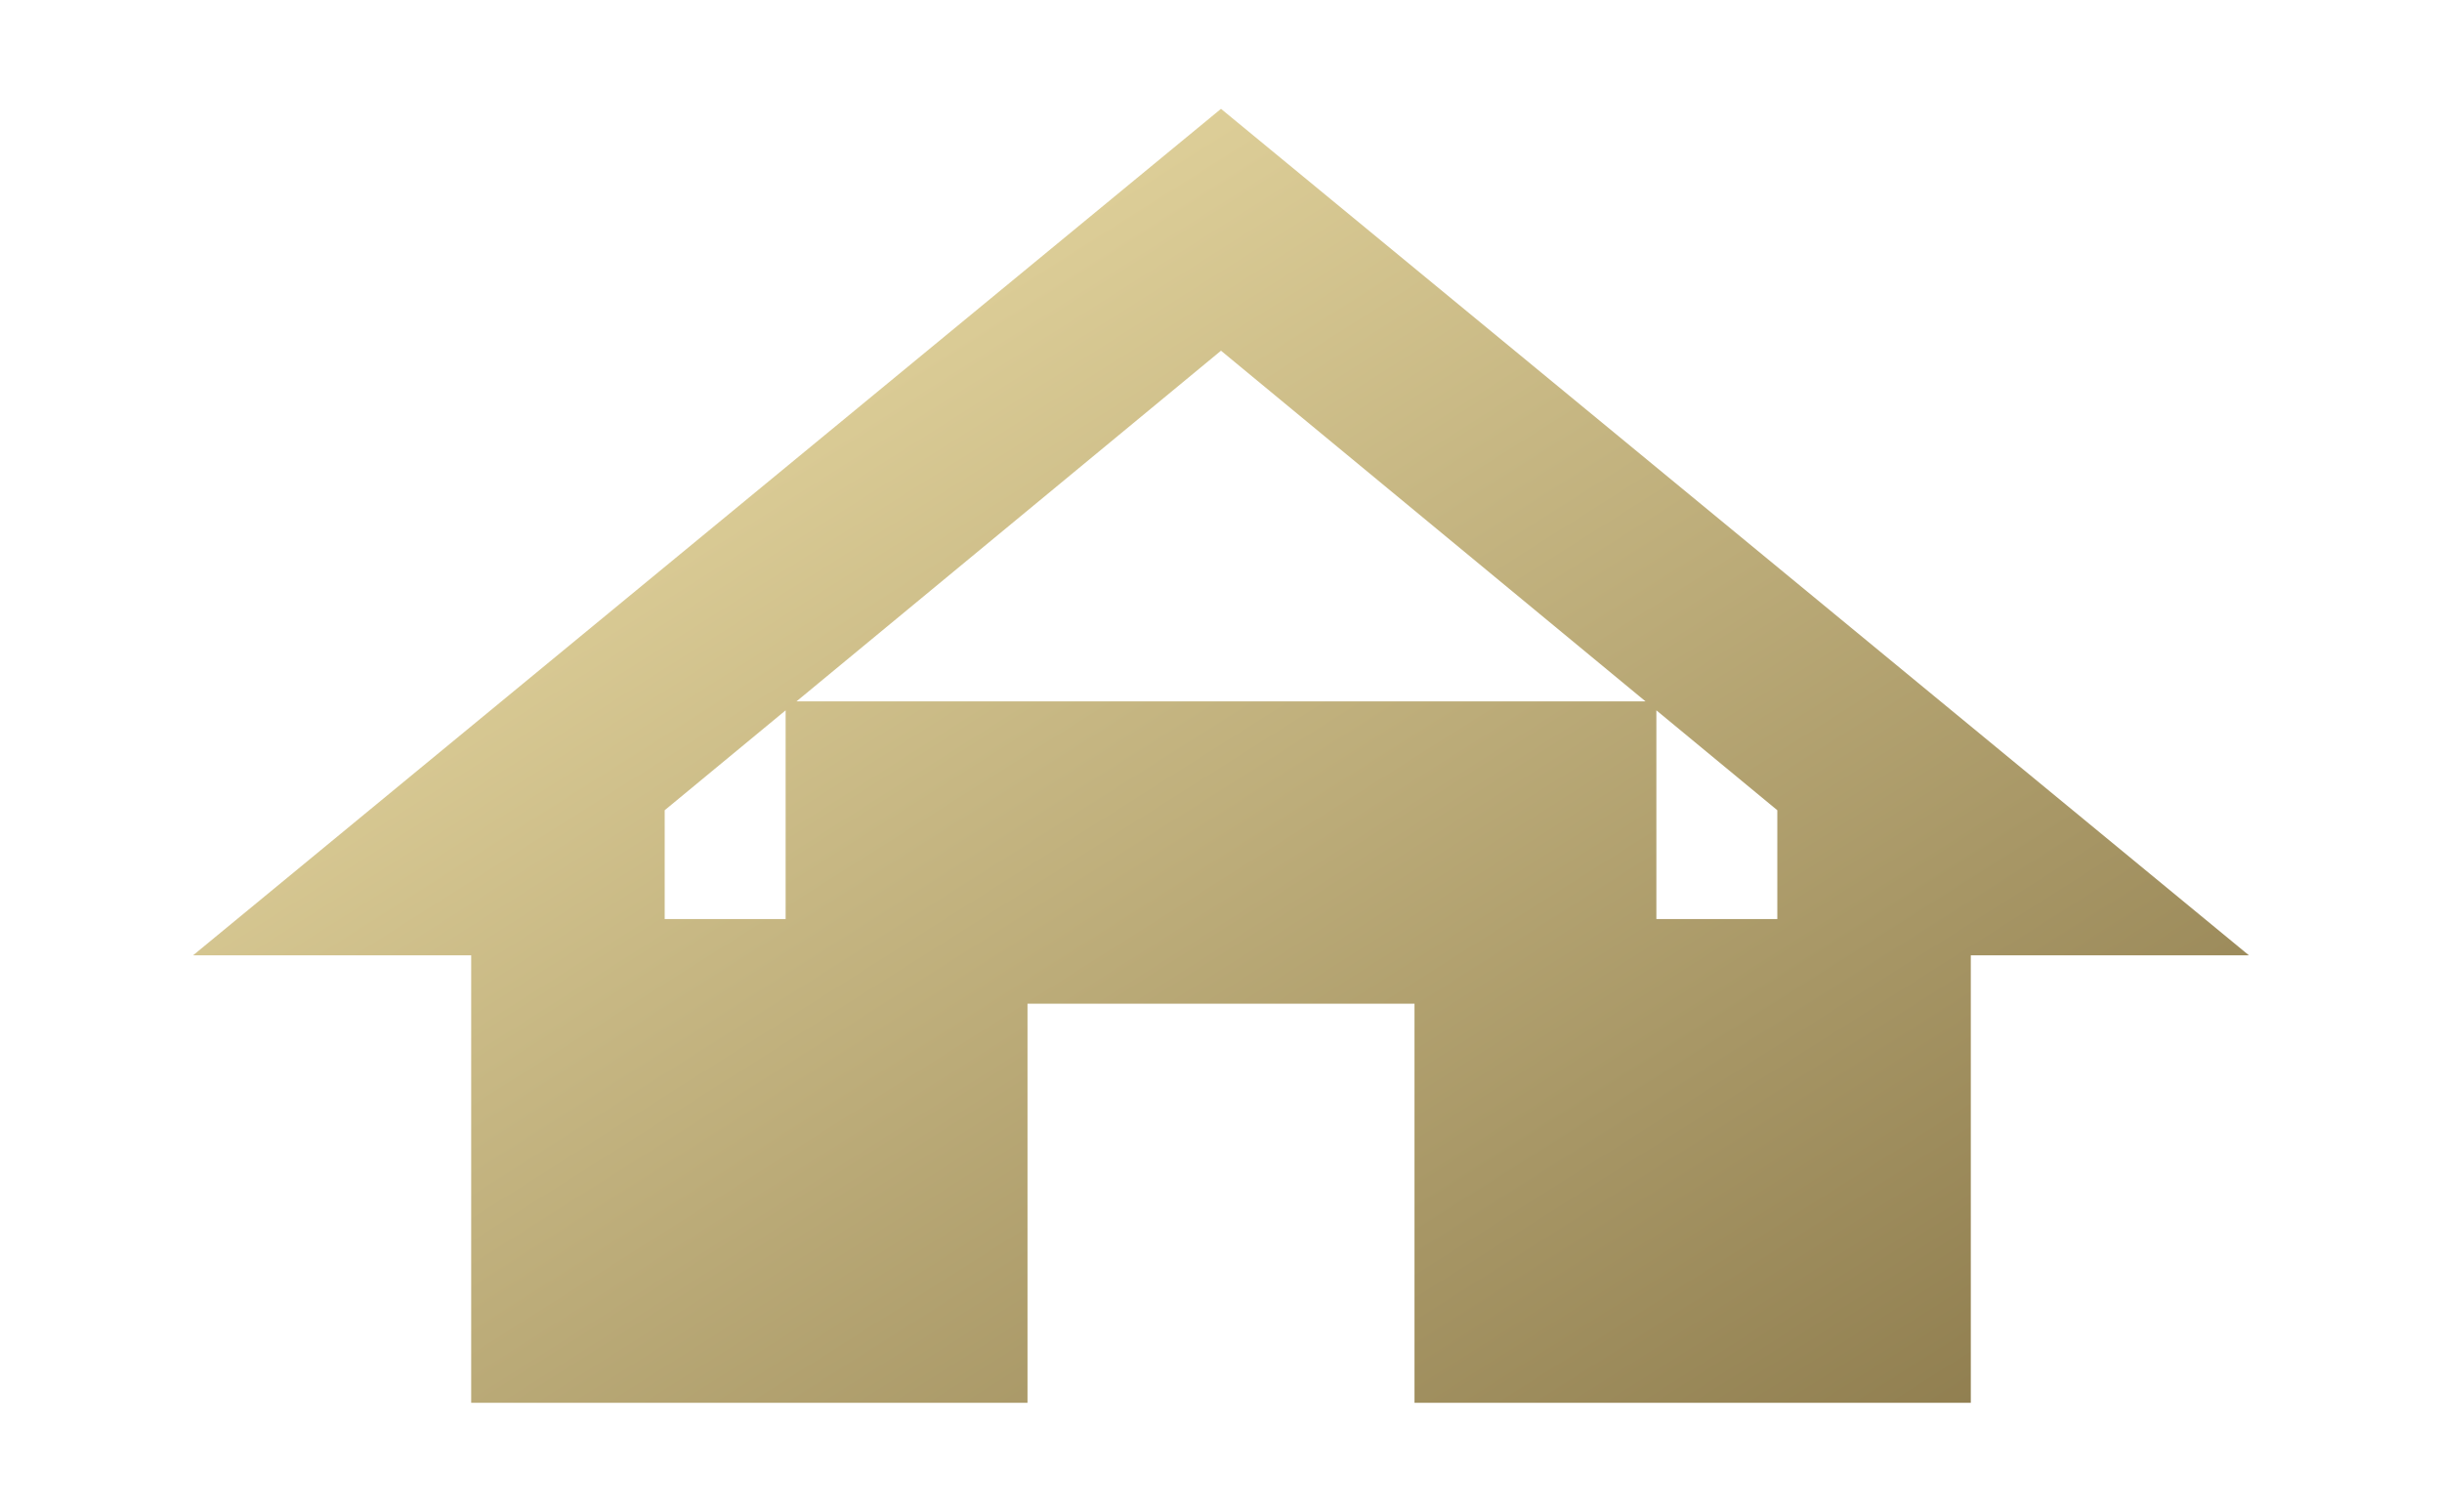
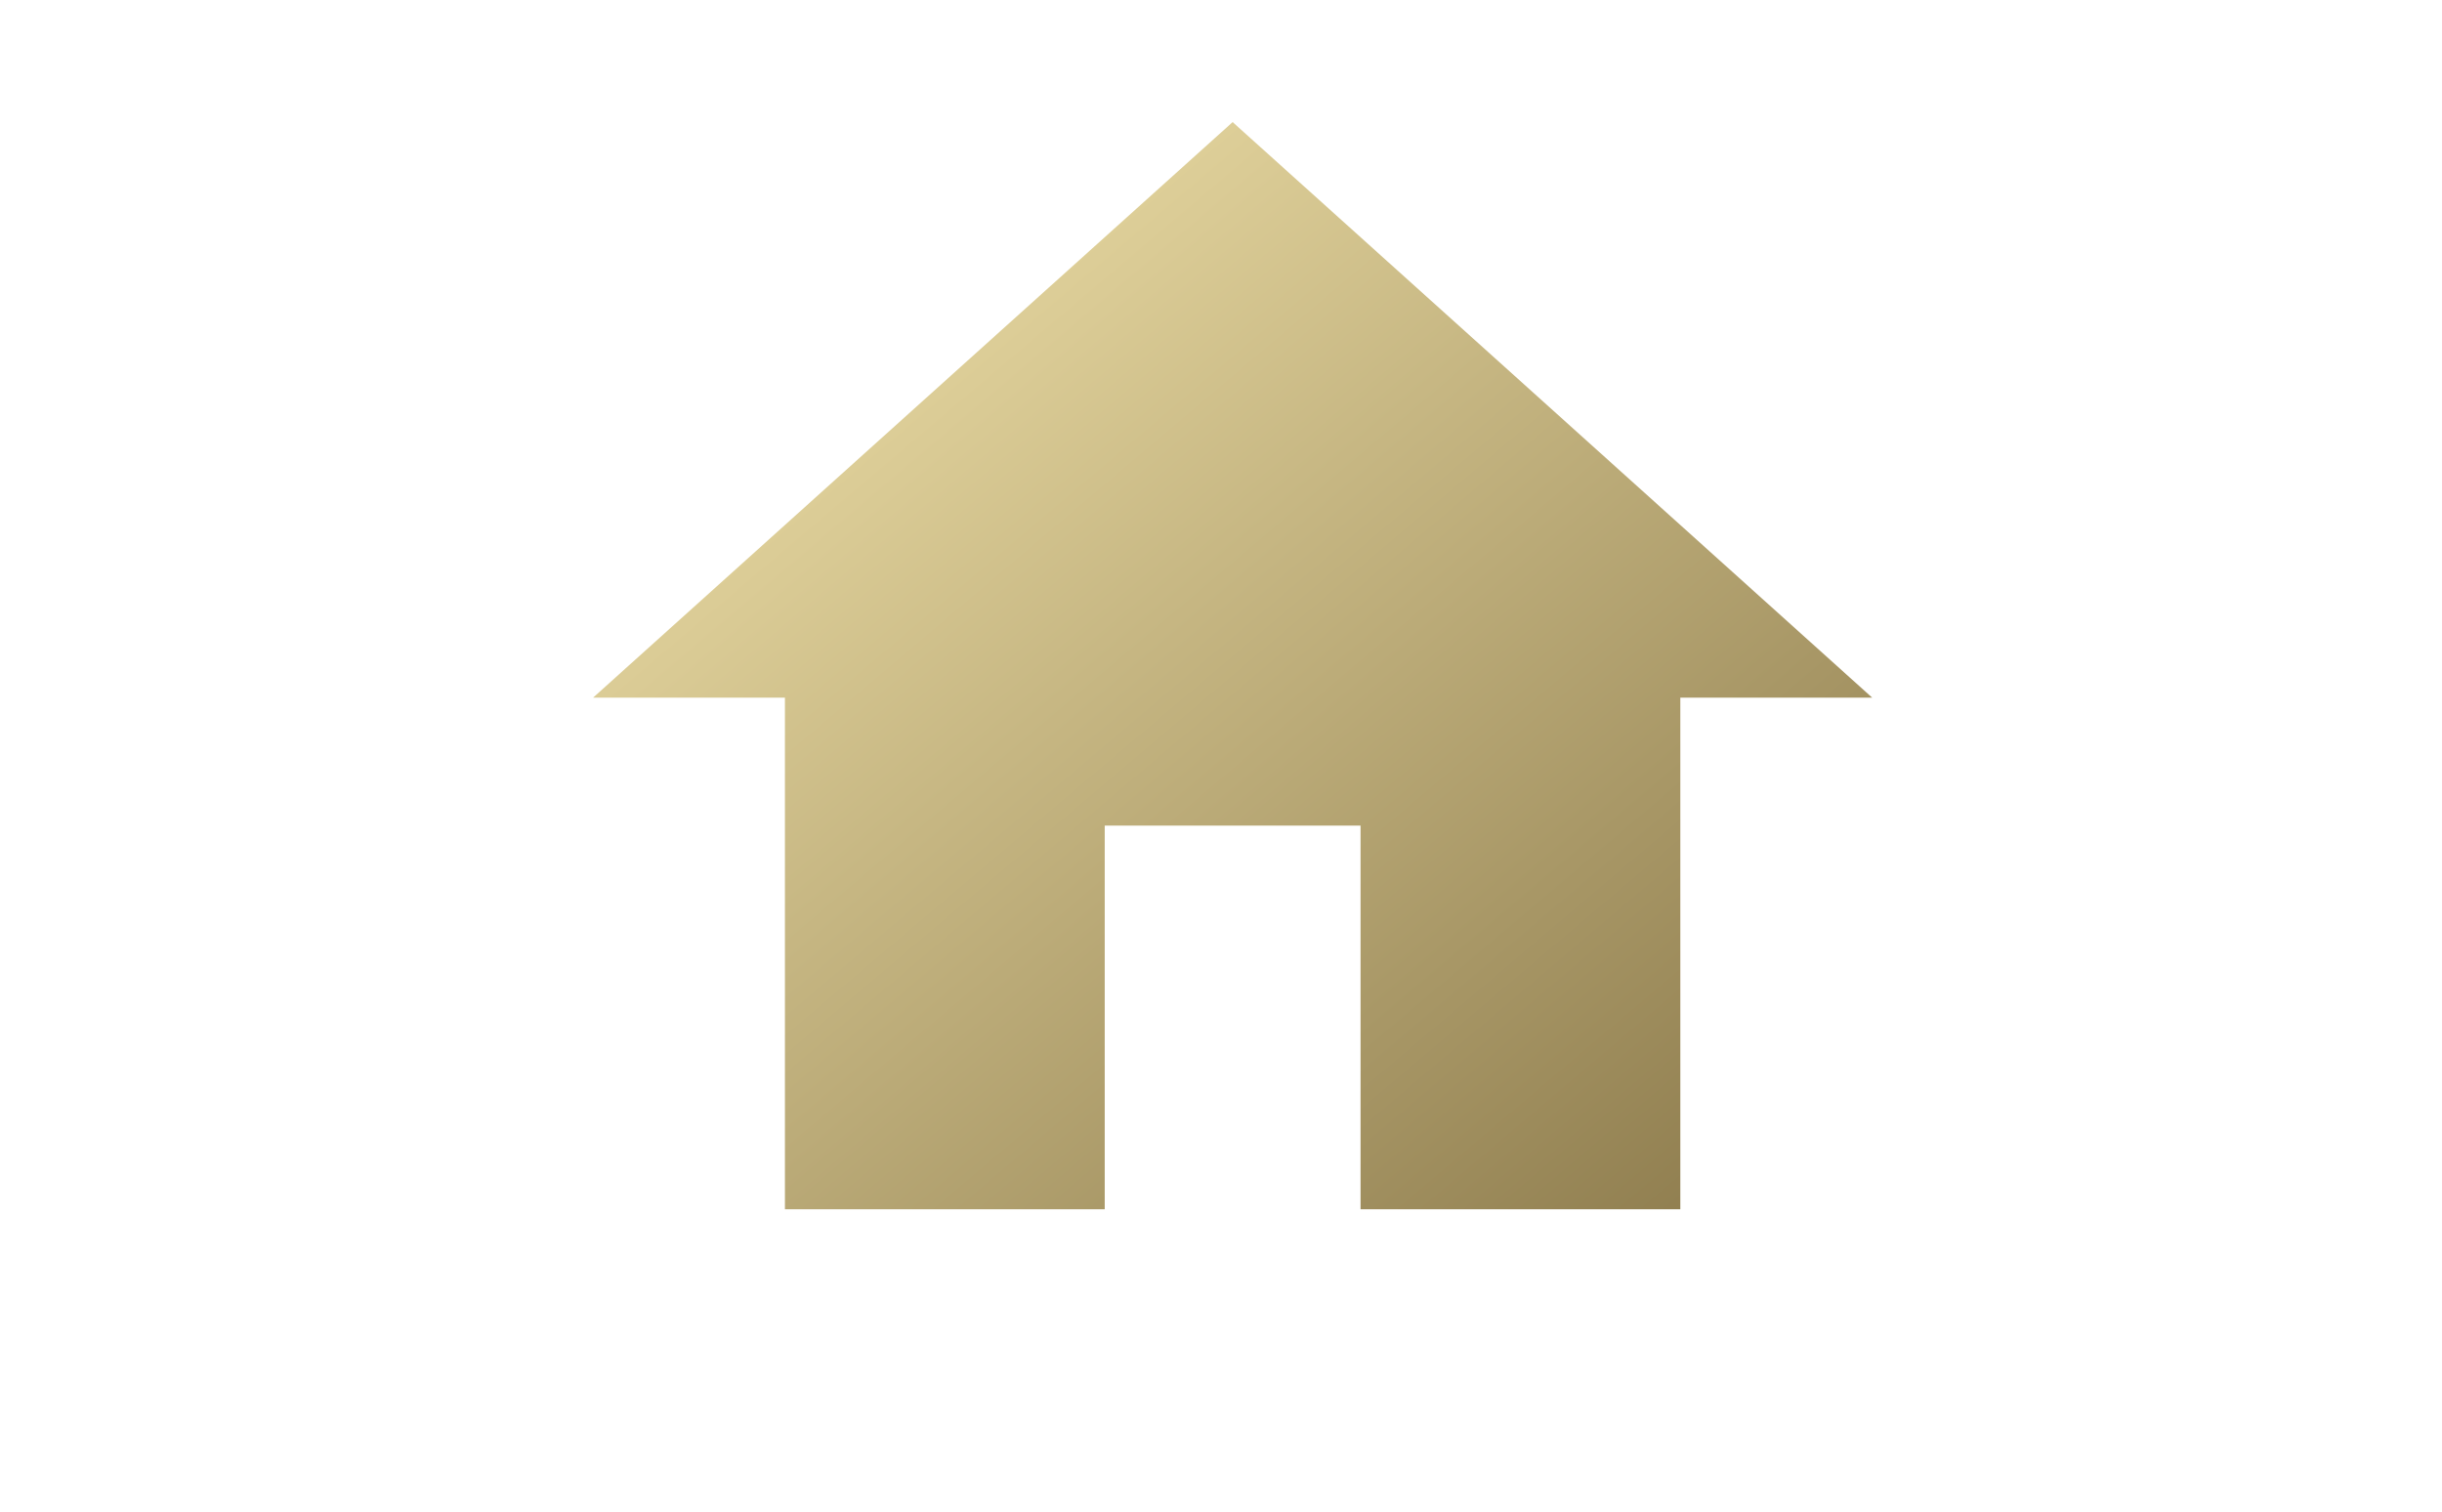
- <svg xmlns="http://www.w3.org/2000/svg" viewBox="0 0 400 250" width="42" height="26">
+ <svg xmlns="http://www.w3.org/2000/svg" viewBox="0 0 40 26" width="42" height="26">
  <defs>
    <linearGradient id="g" x1="0" y1="0" x2="1" y2="1">
      <stop offset="0" stop-color="#f9ebb2" />
      <stop offset="1" stop-color="#897749" />
    </linearGradient>
  </defs>
-   <path fill="url(#g)" d="M200 18 30 158h46v74h92v-66h64v66h92v-74h46L200 18zm0 40 92 76v18h-20v-36H128v36h-20v-18l92-76z" />
+   <path fill="url(#g)" transform="translate(7 -1.2) scale(1.1)" d="M12 3 2 12h3v8h5v-6h4v6h5v-8h3z" />
</svg>
